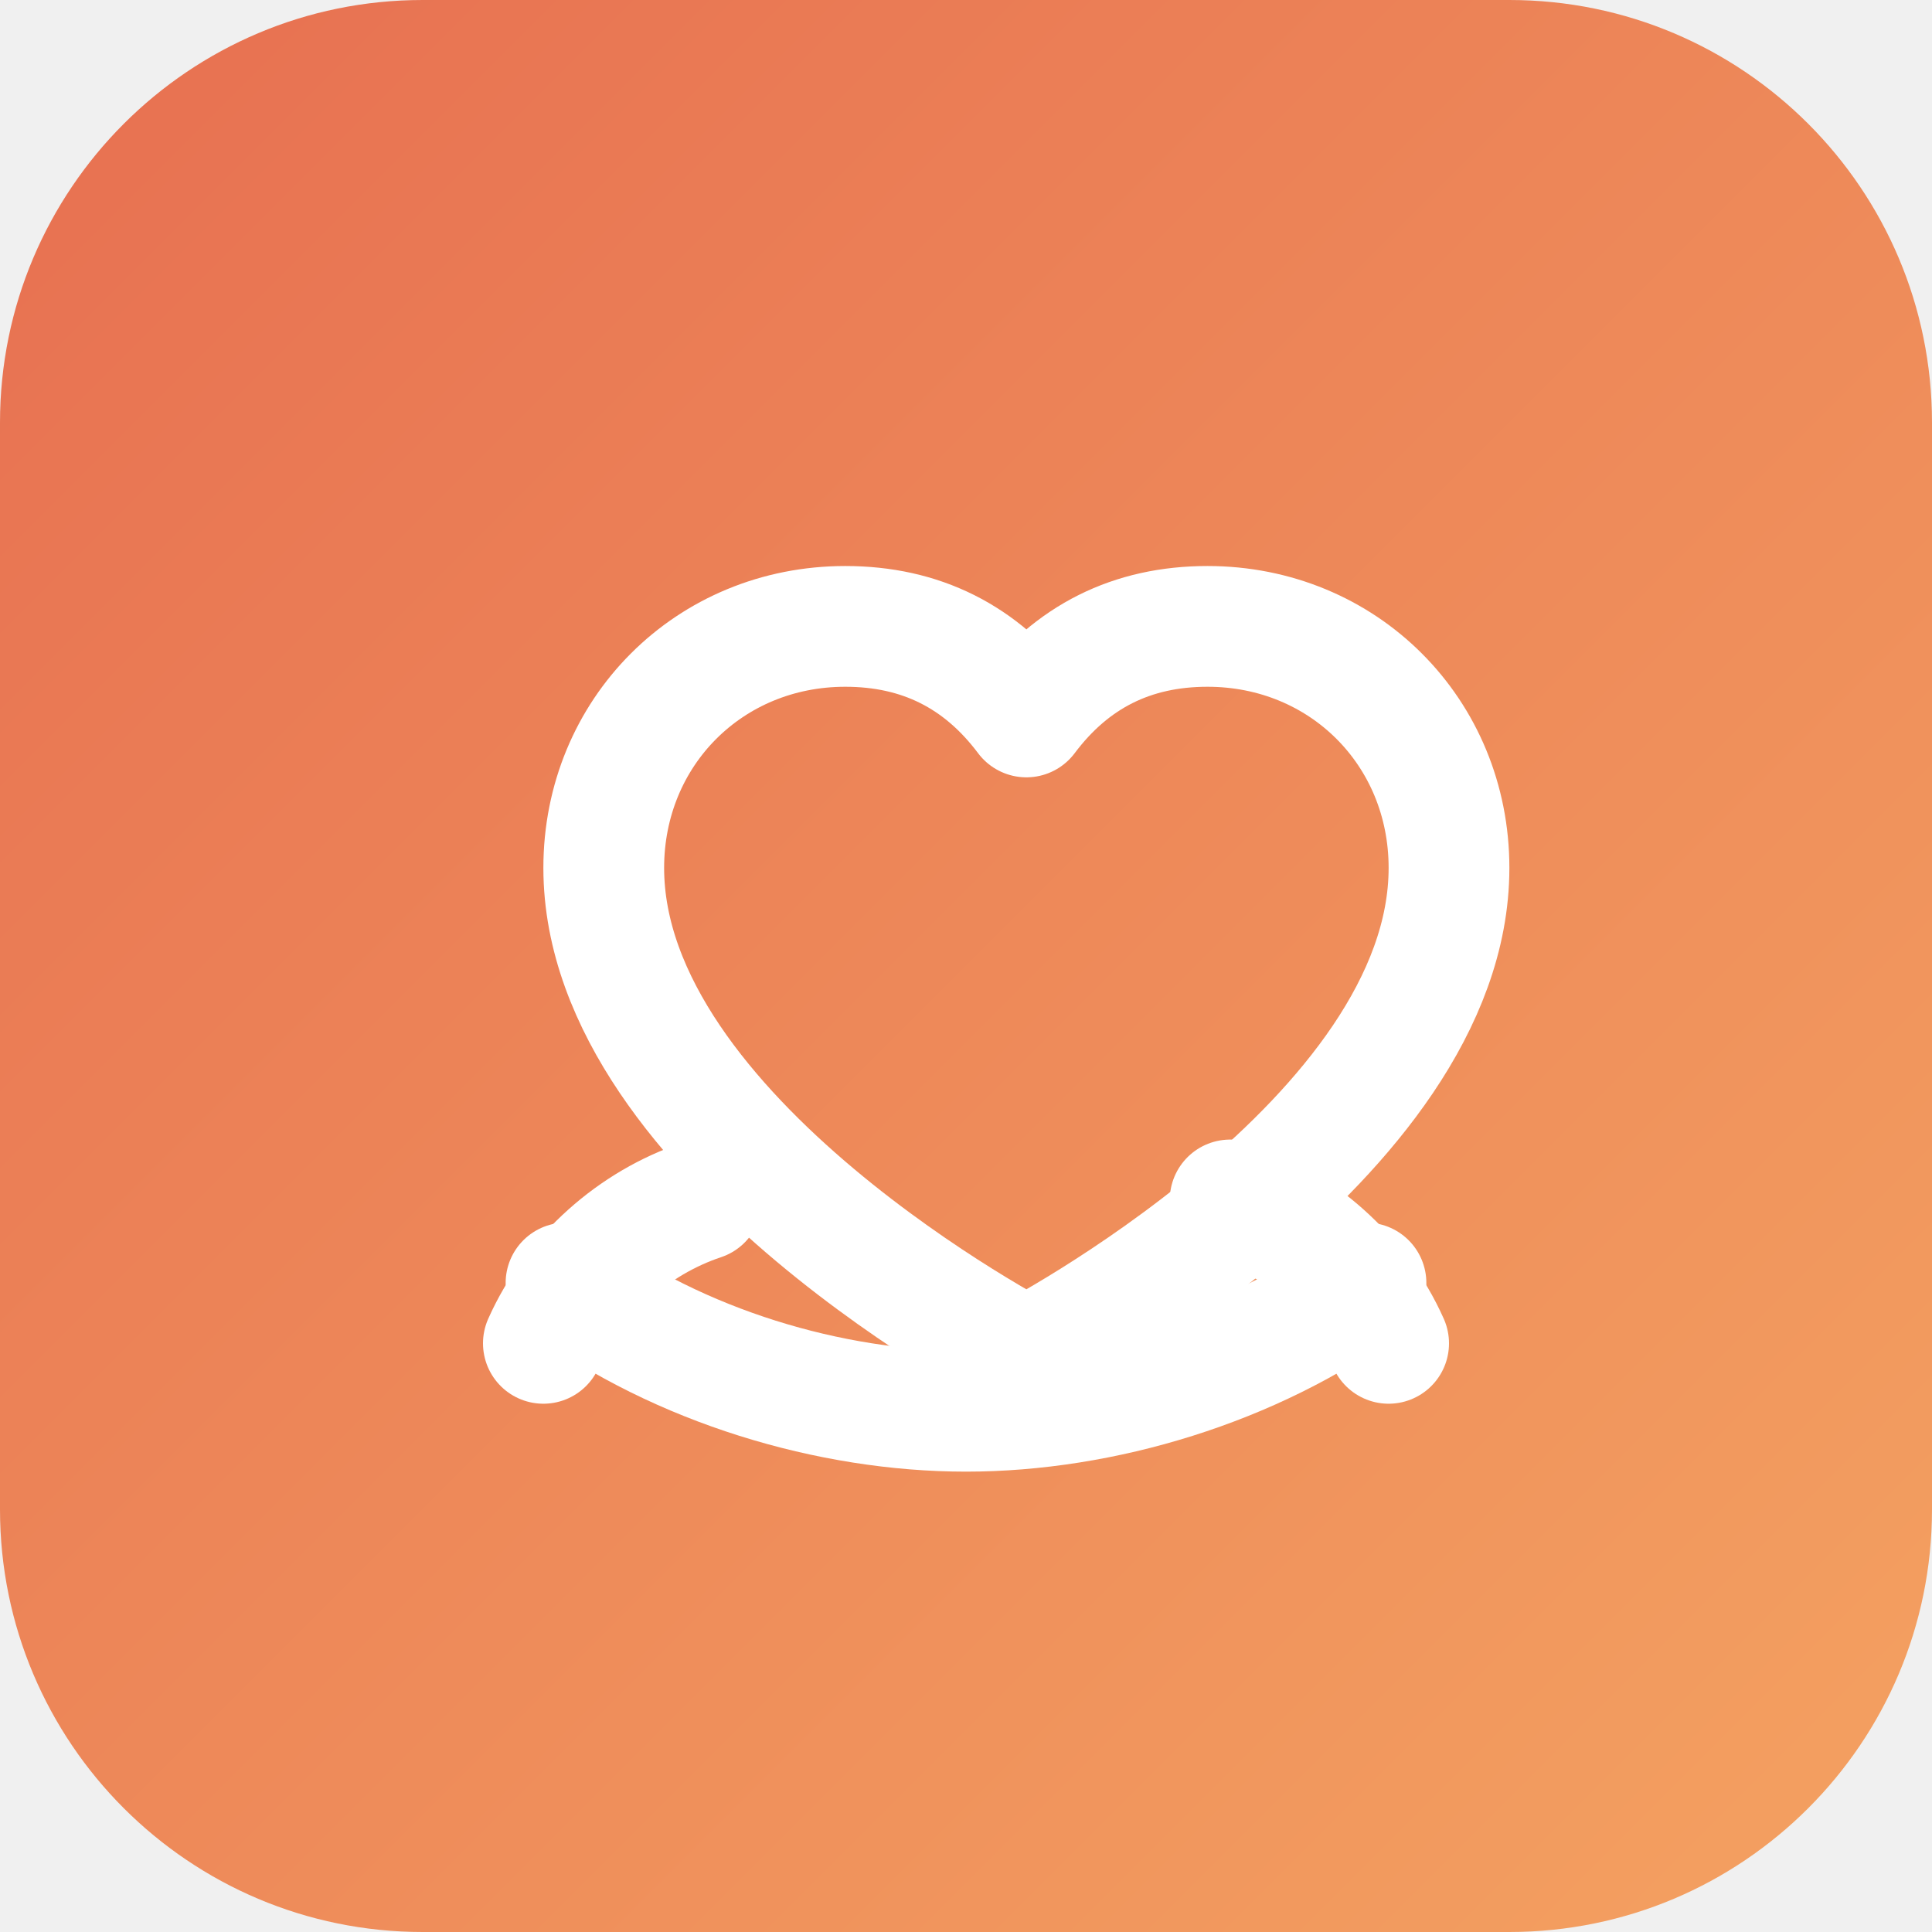
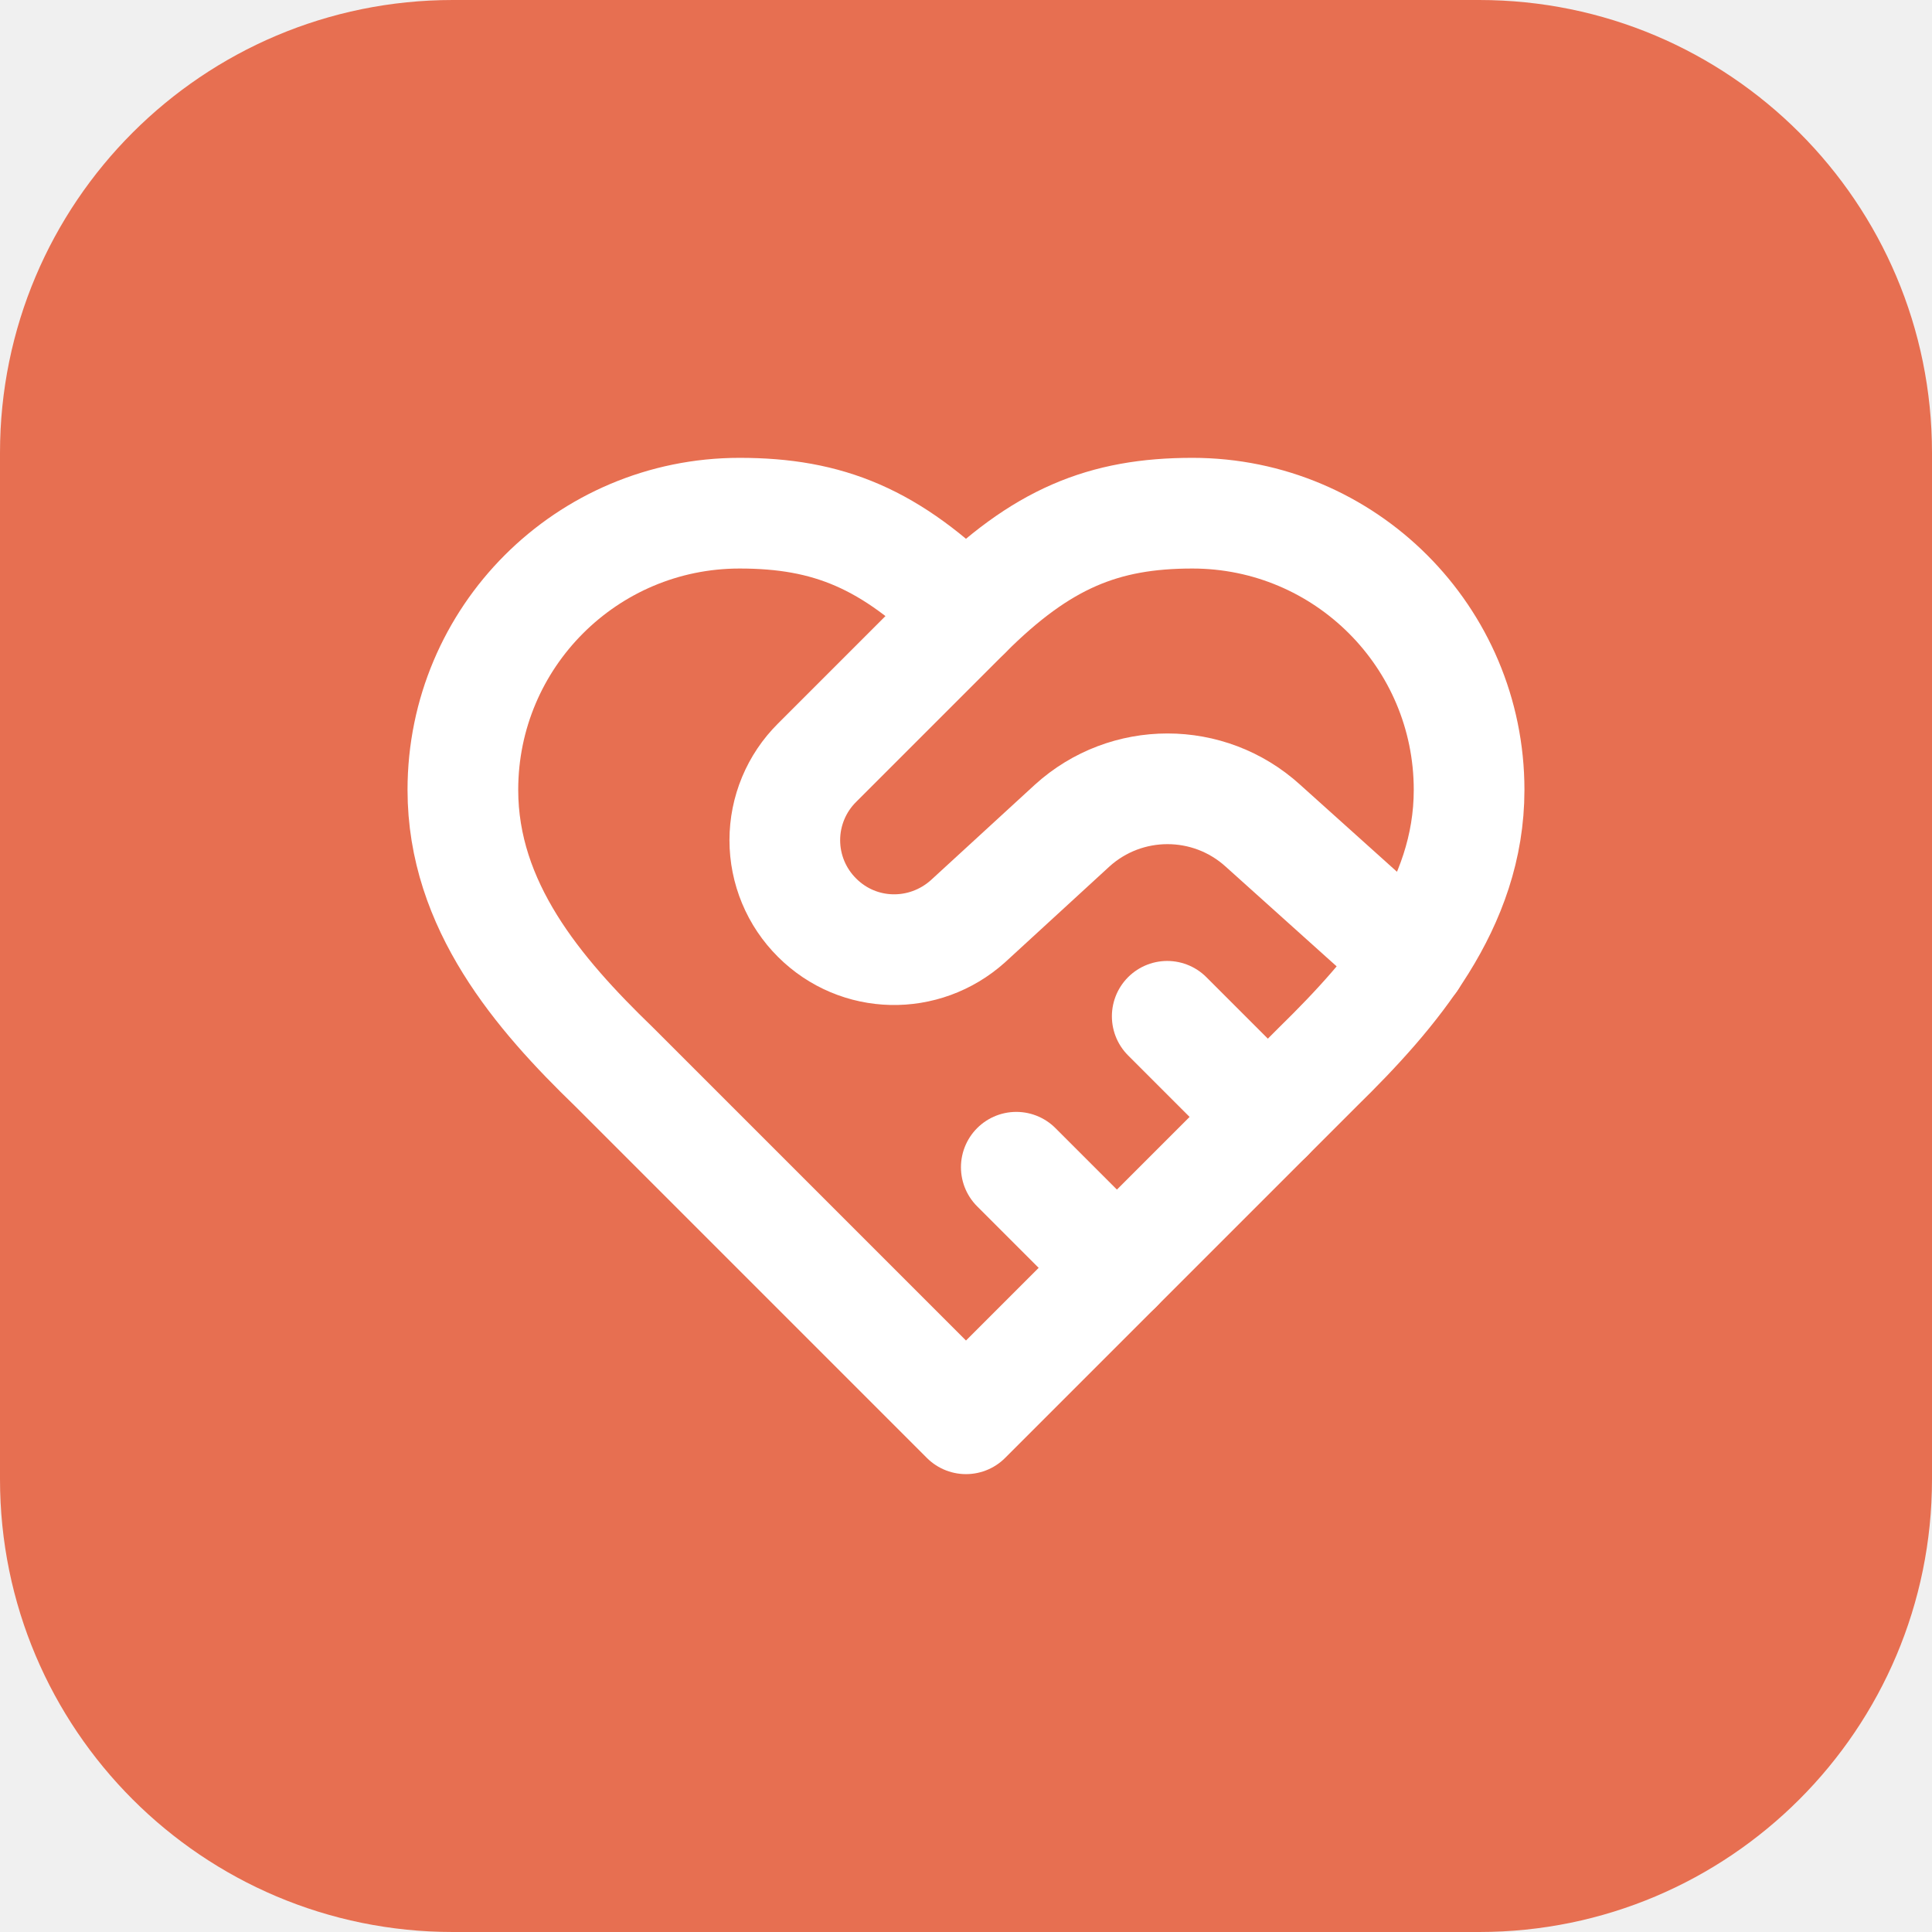
- <svg xmlns="http://www.w3.org/2000/svg" viewBox="0 0 512 512">
-   <defs>
-     <linearGradient id="g" x1="0" y1="0" x2="1" y2="1">
-       <stop offset="0%" stop-color="#E76F51" />
-       <stop offset="100%" stop-color="#F4A261" />
-     </linearGradient>
-   </defs>
-   <rect width="512" height="512" rx="112" fill="url(#g)" />
-   <g fill="none" stroke="#fff" stroke-width="32" stroke-linecap="round" stroke-linejoin="round">
-     <path d="M160 230c0-36 28-64 64-64 20 0 36 8 48 24 12-16 28-24 48-24 36 0 64 28 64 64 0 72-112 130-112 130S160 302 160 230z" />
-     <path d="M150 340c30 22 70 34 106 34s76-12 106-34" />
-     <path d="M186 318c-18 6-34 20-42 38" />
-     <path d="M326 318c18 6 34 20 42 38" />
+ <svg xmlns="http://www.w3.org/2000/svg" viewBox="0 0 512 512" width="512" height="512">
+   <rect width="512" height="512" rx="120" fill="#E76F51" />
+   <g transform="translate(96, 96) scale(13.333)" fill="none" stroke="#FFFFFF" stroke-width="2.2" stroke-linecap="round" stroke-linejoin="round">
+     <path d="M19 14c1.49-1.46 3-3.21 3-5.5A5.5 5.5 0 0 0 16.5 3c-1.76 0-3 .5-4.5 2-1.5-1.5-2.74-2-4.5-2A5.5 5.5 0 0 0 2 8.5c0 2.3 1.5 4.05 3 5.5l7 7Z" />
+     <path d="M12 5 9.04 7.96a2.17 2.17 0 0 0 0 3.08v0c.82.82 2.13.85 3 .07l2.07-1.9a2.82 2.82 0 0 1 3.79 0l2.96 2.66" />
+     <path d="m18 15-2-2" />
+     <path d="m15 18-2-2" />
  </g>
</svg>
